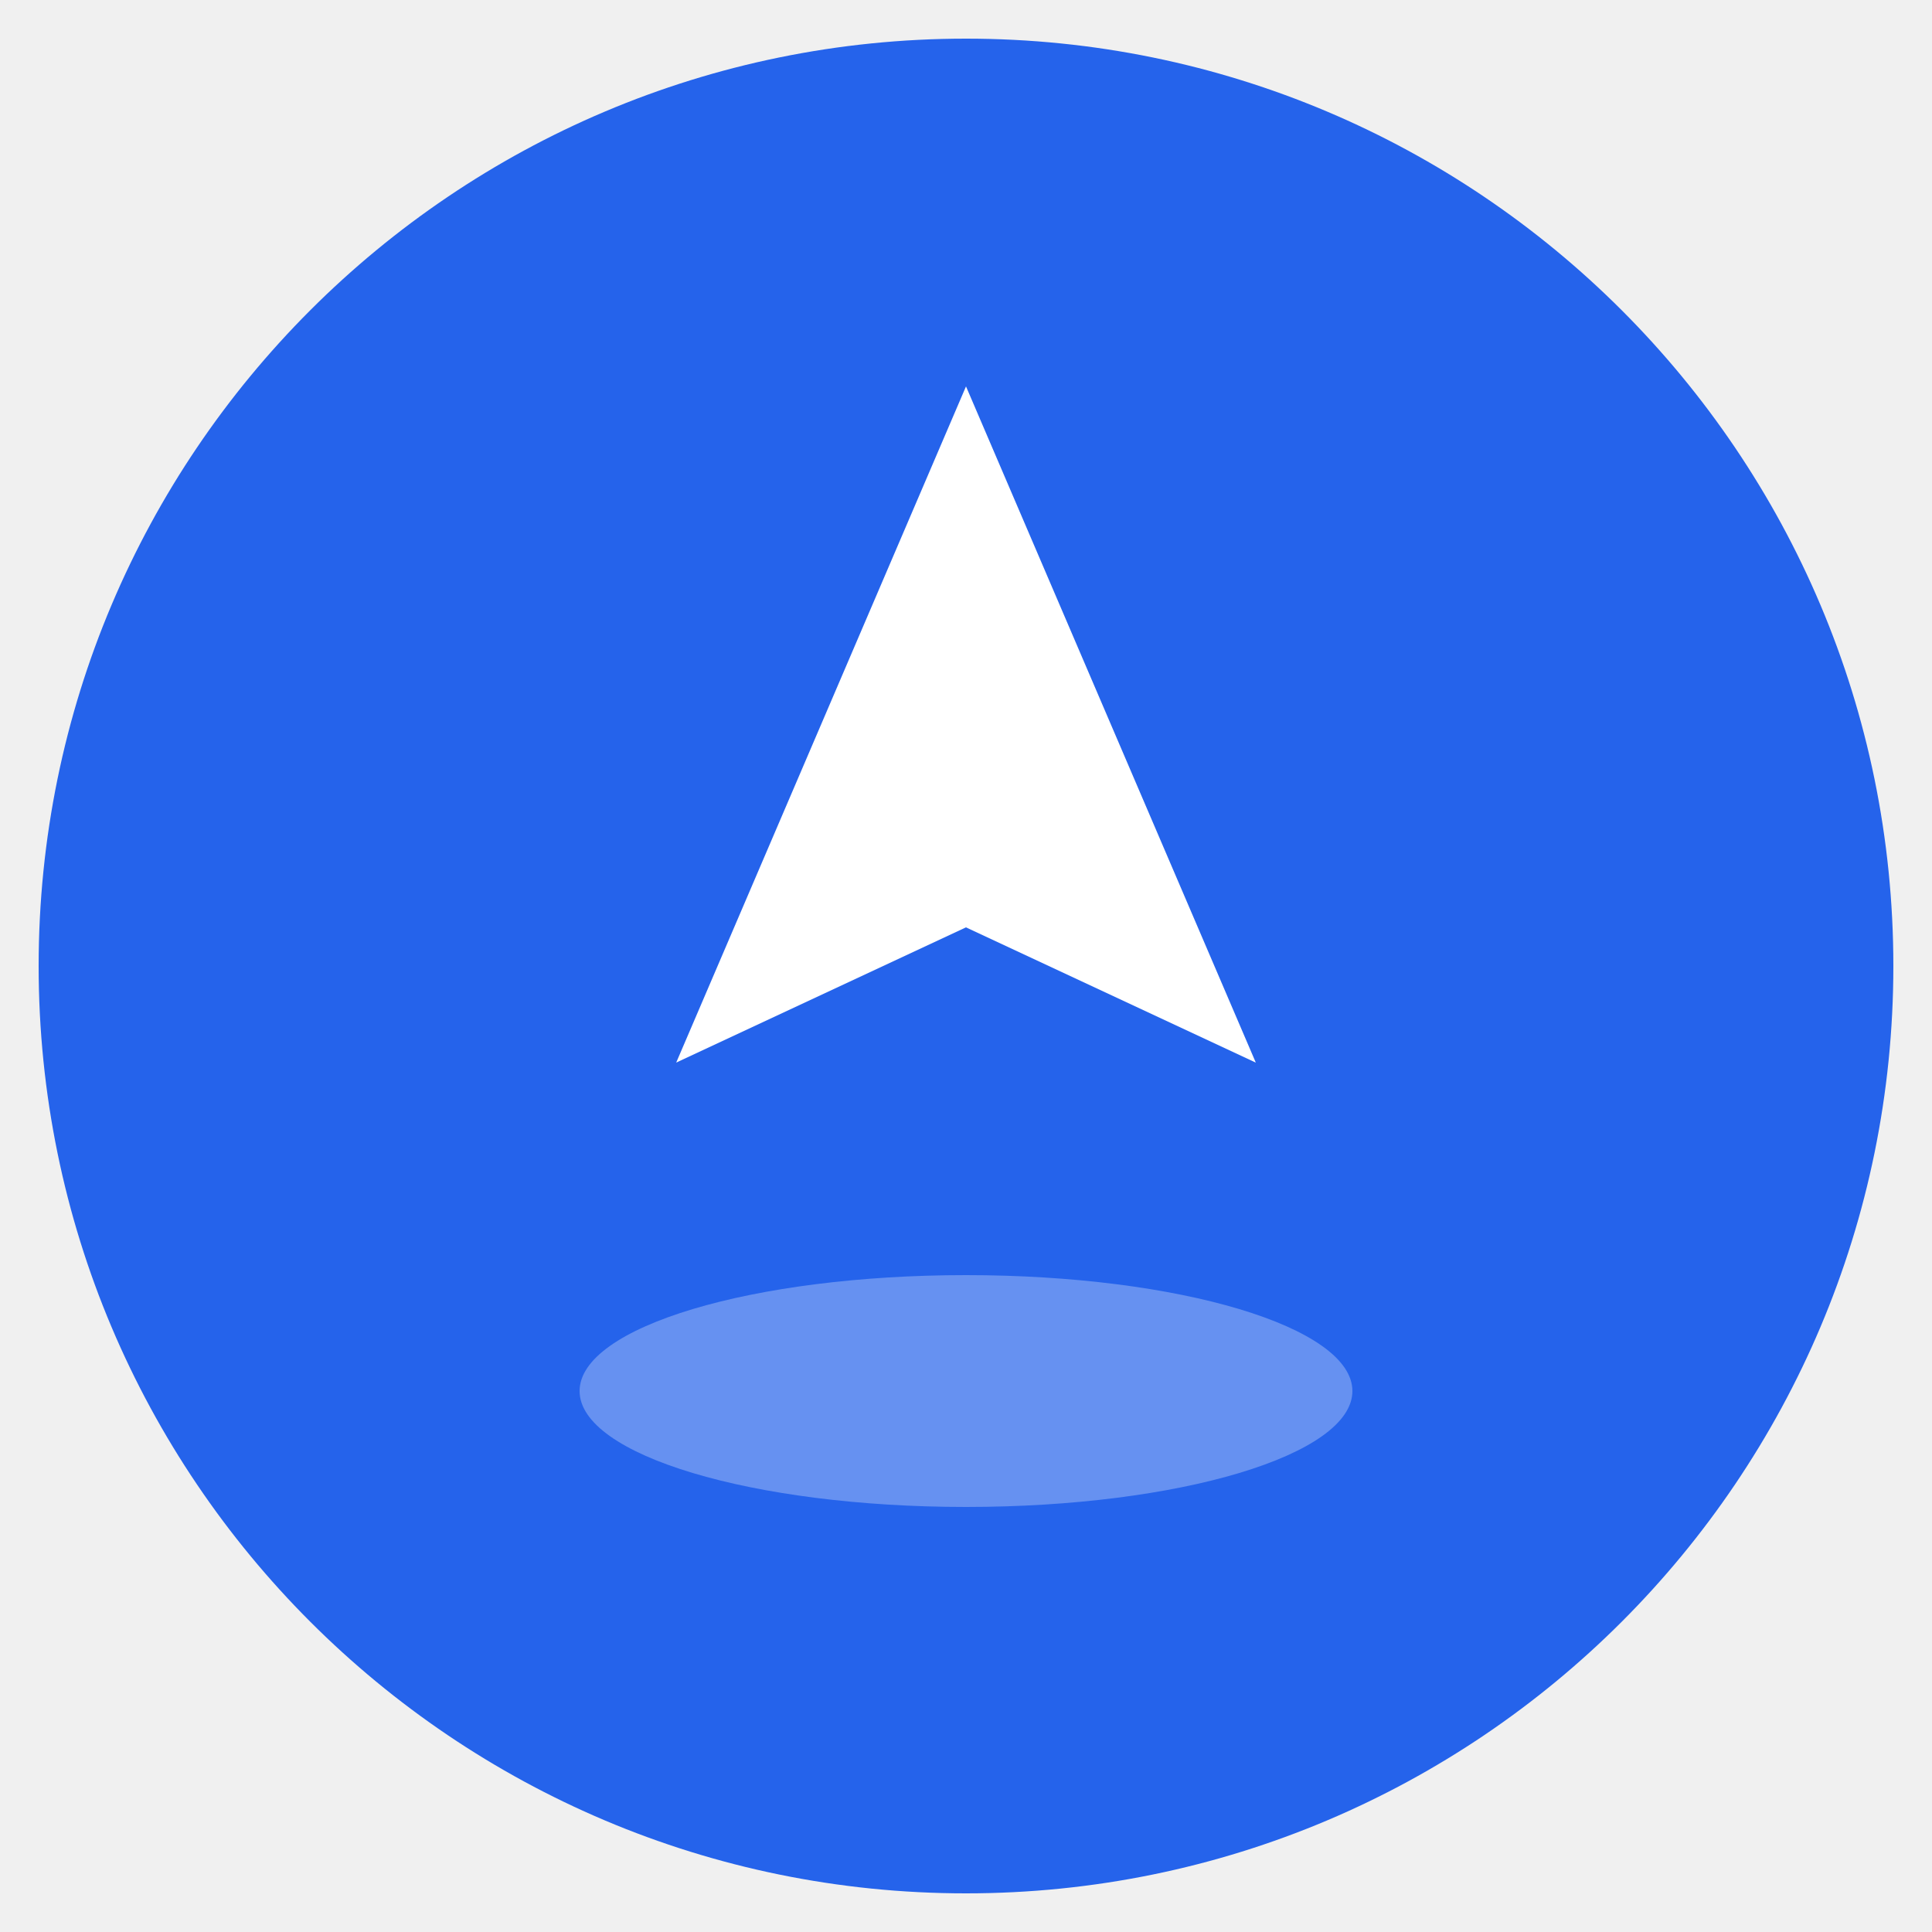
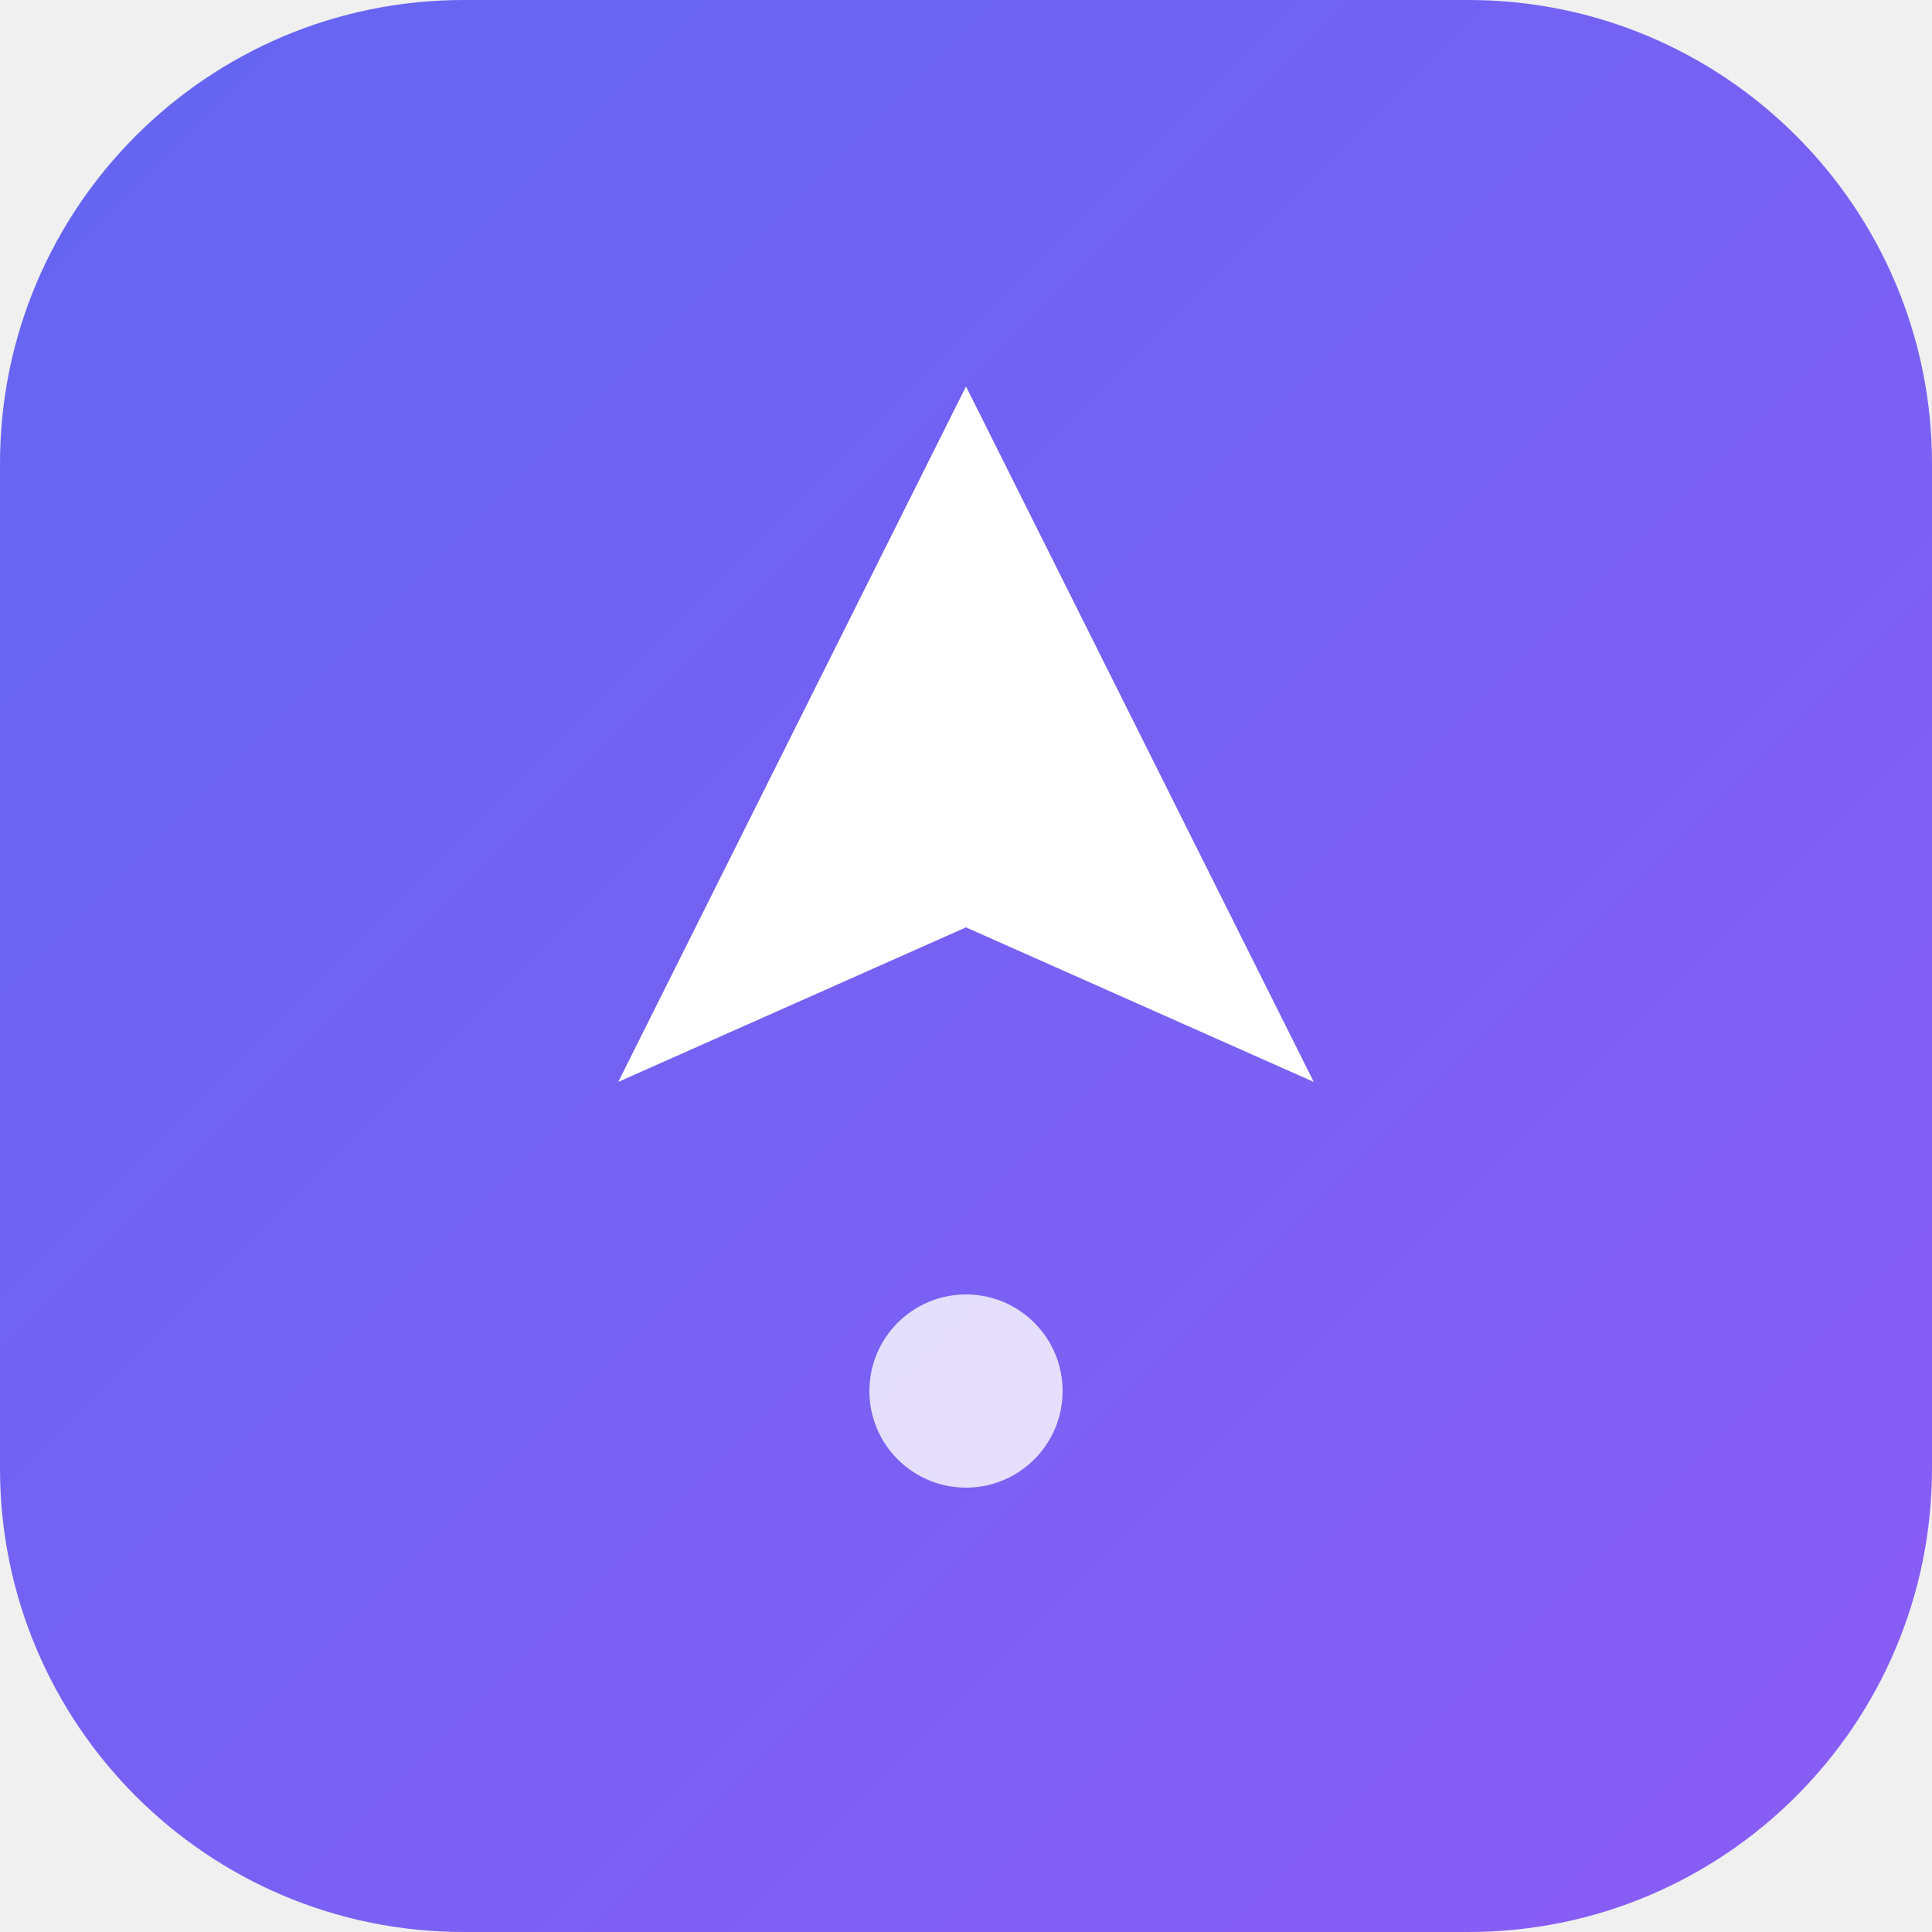
<svg xmlns="http://www.w3.org/2000/svg" viewBox="0 0 100 100">
-   <circle cx="50" cy="50" r="48" fill="#2563eb" />
-   <path d="M50 20 L65 55 L50 48 L35 55 Z" fill="white" />
-   <ellipse cx="50" cy="72" rx="20" ry="6" fill="white" opacity="0.3" />
+   <defs>
+     <linearGradient id="brand-grad" x1="0%" y1="0%" x2="100%" y2="100%">
+       <stop offset="0%" stop-color="#6366f1" />
+       <stop offset="100%" stop-color="#8b5cf6" />
+     </linearGradient>
+   </defs>
+   <rect width="100" height="100" rx="24" fill="url(#brand-grad)" />
+   <path d="M50 20 L68 56 L50 48 L32 56 Z" fill="white" />
+   <circle cx="50" cy="72" r="5" fill="white" opacity="0.8" />
</svg>
